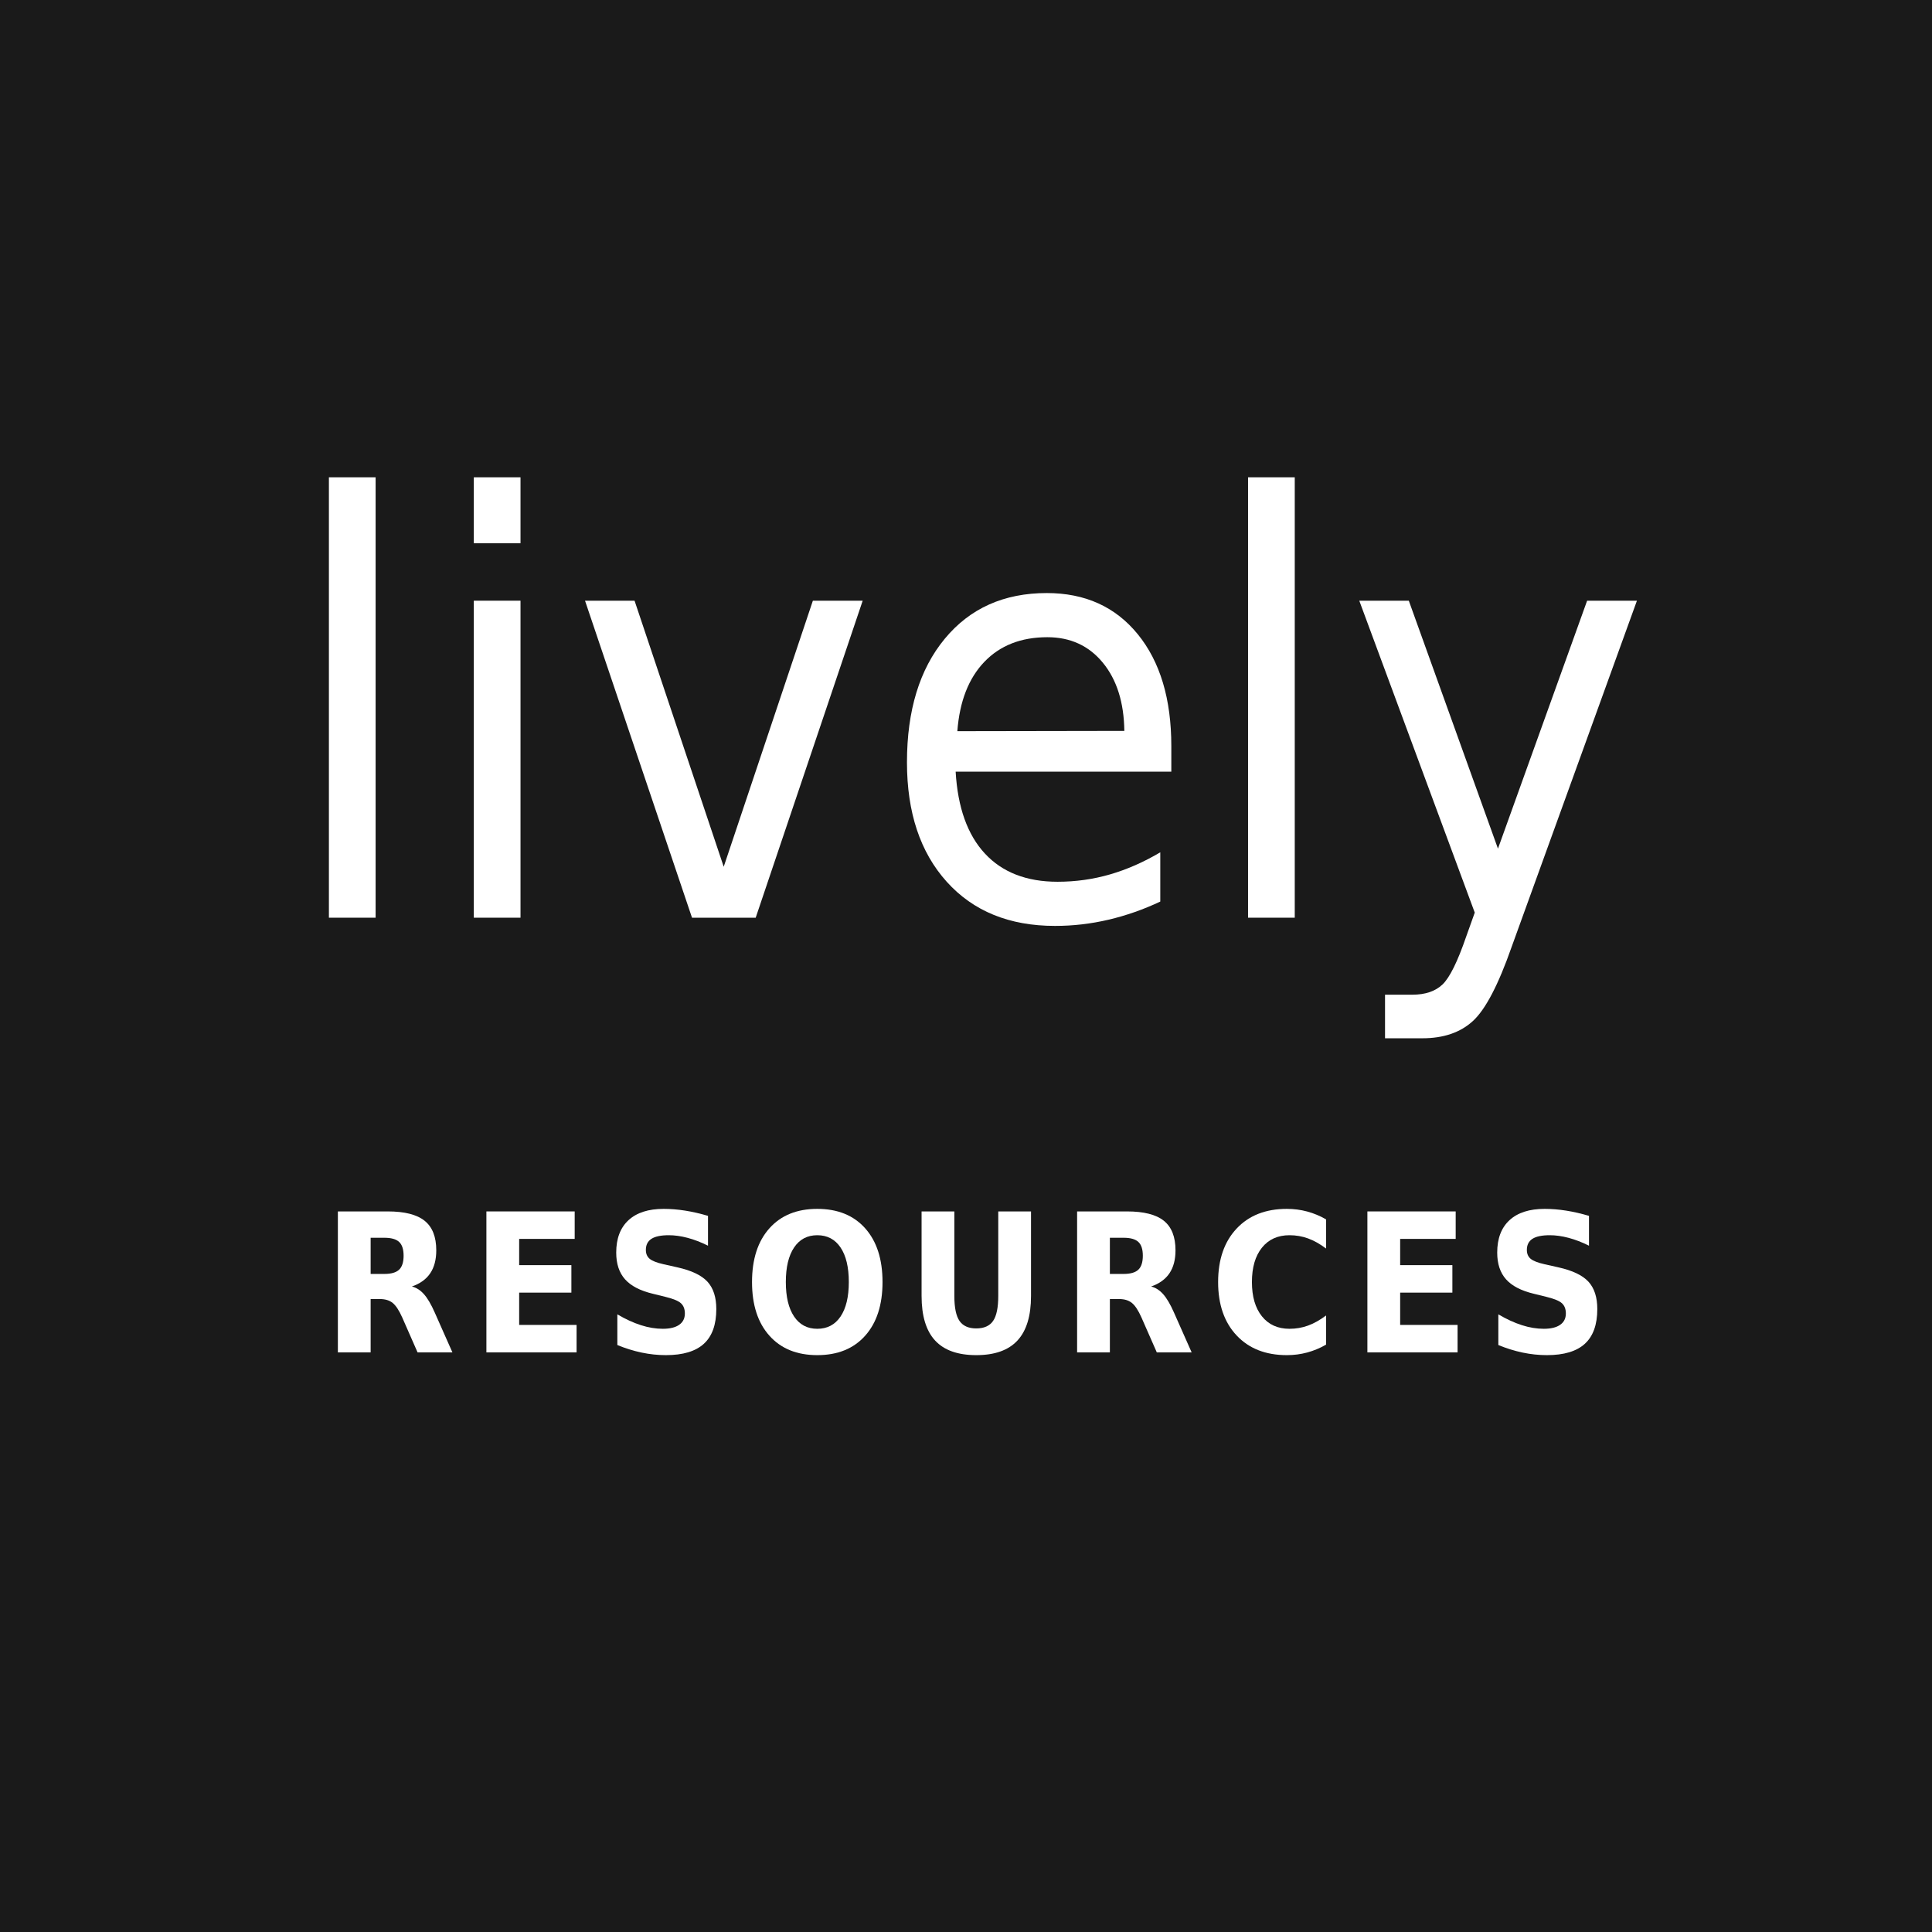
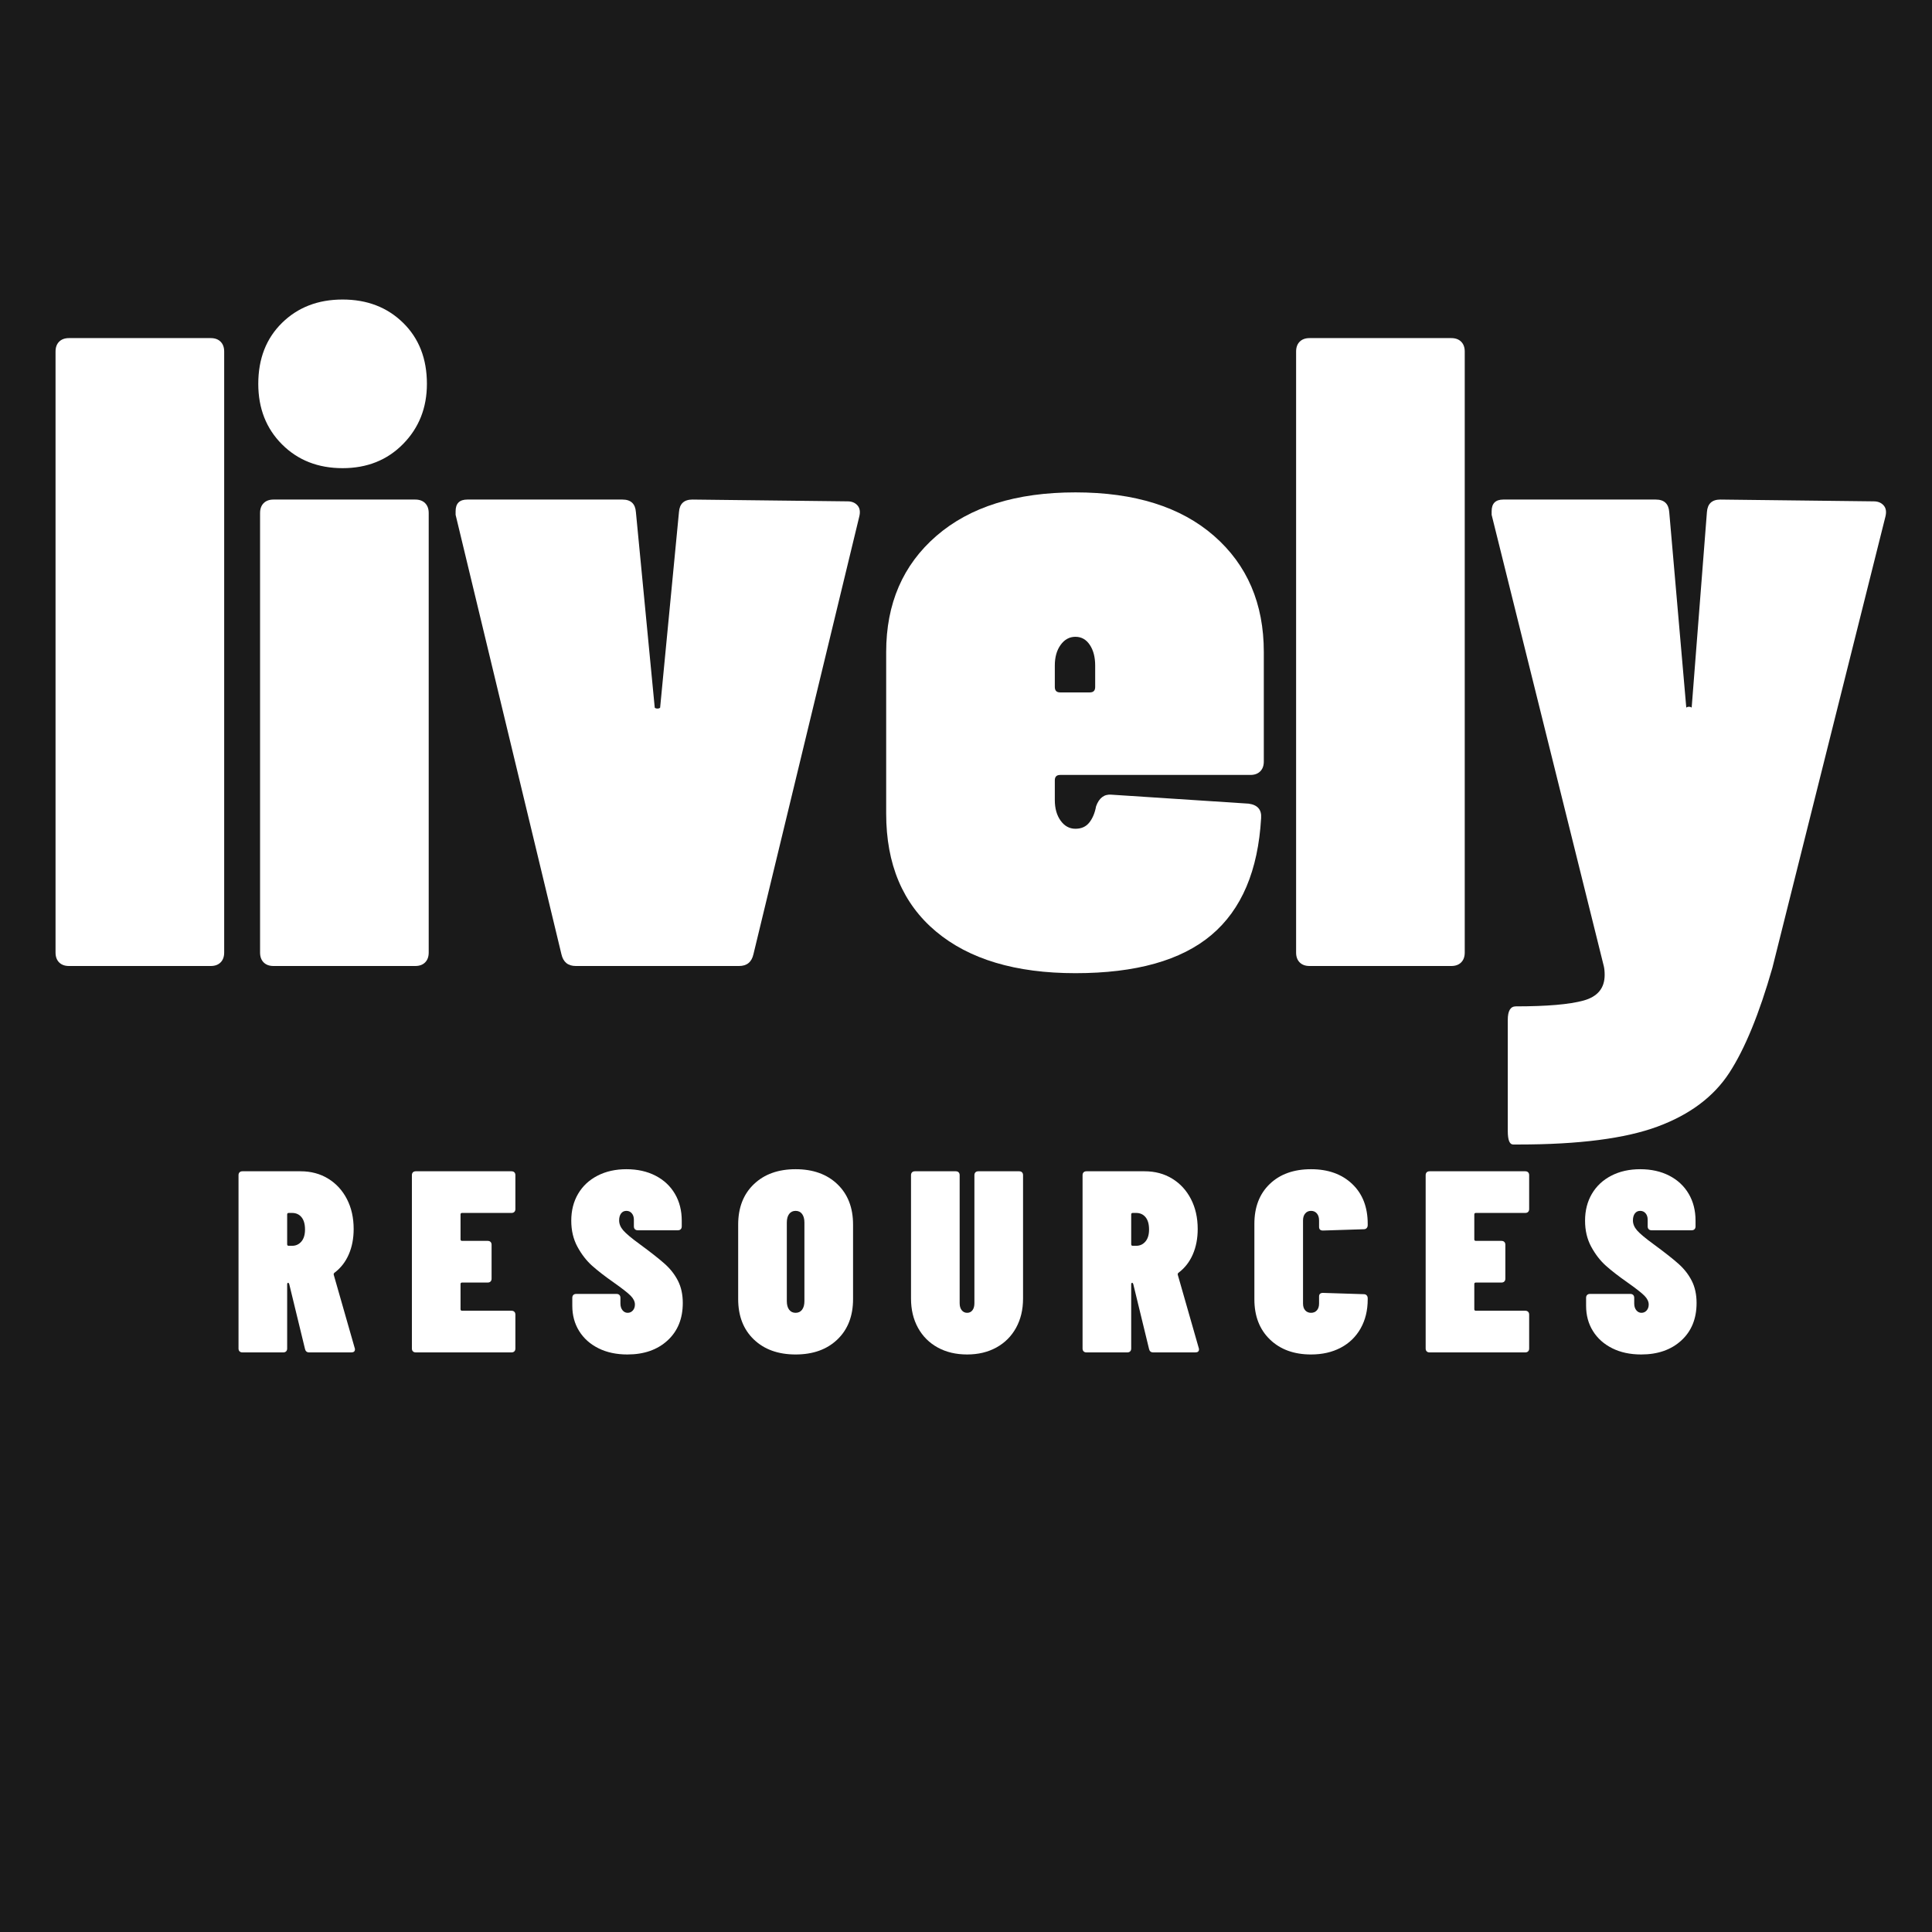
<svg xmlns="http://www.w3.org/2000/svg" viewBox="0 0 80 80" width="80" height="80" role="img" aria-label="Lively Resources">
  <rect width="80" height="80" fill="#1A1A1A" />
  <g fill="#FFFFFF">
-     <path d="M174 1556H339V0H174Z" transform="translate(11.58, 38.00) scale(0.01172, -0.01172)" />
-     <path d="M174 1120H339V0H174ZM174 1556H339V1323H174Z" transform="translate(17.58, 38.00) scale(0.01172, -0.01172)" />
-     <path d="M55 1120H230L545 180L860 1120H1036L658 0H433Z" transform="translate(23.58, 38.00) scale(0.01172, -0.01172)" />
-     <path d="M1036 606V516H274Q285 326 377.5 226.5Q470 127 634 127Q730 127 819.5 153.0Q909 179 997 231V57Q908 15 814.5 -7.0Q721 -29 625 -29Q383 -29 242.5 127.0Q102 283 102 549Q102 824 235.5 985.5Q369 1147 596 1147Q799 1147 917.5 1001.5Q1036 856 1036 606ZM870 660Q868 811 794.0 901.0Q720 991 598 991Q459 991 375.5 904.0Q292 817 280 659Z" transform="translate(36.36, 38.00) scale(0.01172, -0.01172)" />
-     <path d="M174 1556H339V0H174Z" transform="translate(49.64, 38.00) scale(0.01172, -0.01172)" />
-     <path d="M593 -104Q523 -304 456.5 -365.0Q390 -426 278 -426H146V-272H243Q311 -272 349.0 -236.0Q387 -200 433 -66L463 18L55 1120H230L545 244L860 1120H1036Z" transform="translate(55.64, 38.00) scale(0.01172, -0.01172)" />
-     <path d="M662 831Q770 831 817.5 876.0Q865 921 865 1024Q865 1126 817.5 1170.0Q770 1214 662 1214H516V831ZM516 565V0H169V1493H698Q964 1493 1087.5 1394.0Q1211 1295 1211 1081Q1211 933 1147.0 838.0Q1083 743 953 698Q1024 680 1080.5 616.5Q1137 553 1194 424L1382 0H1013L850 371Q800 483 749.0 524.0Q698 565 614 565Z" transform="translate(13.33, 56) scale(0.00391, -0.00391)" />
-     <path d="M169 1493H1104V1202H516V924H1069V633H516V291H1124V0H169Z" transform="translate(19.48, 56) scale(0.00391, -0.00391)" />
-     <path d="M1104 1446V1130Q994 1185 888.5 1213.0Q783 1241 689 1241Q565 1241 505.5 1203.0Q446 1165 446 1085Q446 1025 486.0 991.5Q526 958 632 934L779 901Q1004 851 1098.0 749.0Q1192 647 1192 459Q1192 212 1060.5 91.5Q929 -29 658 -29Q530 -29 401.5 -2.0Q273 25 144 78V403Q273 327 393.0 288.5Q513 250 625 250Q738 250 798.5 292.0Q859 334 859 412Q859 482 818.0 520.0Q777 558 654 588L520 621Q319 669 225.5 774.0Q132 879 132 1057Q132 1280 262.0 1400.0Q392 1520 634 1520Q745 1520 862.0 1501.5Q979 1483 1104 1446Z" transform="translate(25.00, 56) scale(0.00391, -0.00391)" />
-     <path d="M783 1241Q625 1241 537.5 1111.0Q450 981 450 745Q450 510 537.5 380.0Q625 250 783 250Q942 250 1029.5 380.0Q1117 510 1117 745Q1117 981 1029.5 1111.0Q942 1241 783 1241ZM783 1520Q1107 1520 1290.5 1314.0Q1474 1108 1474 745Q1474 383 1290.5 177.0Q1107 -29 783 -29Q460 -29 276.0 177.0Q92 383 92 745Q92 1108 276.0 1314.0Q460 1520 783 1520Z" transform="translate(30.78, 56) scale(0.00391, -0.00391)" />
-     <path d="M169 1493H516V598Q516 413 570.5 333.5Q625 254 748 254Q872 254 926.5 333.5Q981 413 981 598V1493H1328V598Q1328 281 1184.5 126.0Q1041 -29 748 -29Q455 -29 312.0 126.0Q169 281 169 598Z" transform="translate(37.50, 56) scale(0.00391, -0.00391)" />
-     <path d="M662 831Q770 831 817.5 876.0Q865 921 865 1024Q865 1126 817.5 1170.0Q770 1214 662 1214H516V831ZM516 565V0H169V1493H698Q964 1493 1087.5 1394.0Q1211 1295 1211 1081Q1211 933 1147.0 838.0Q1083 743 953 698Q1024 680 1080.5 616.5Q1137 553 1194 424L1382 0H1013L850 371Q800 483 749.0 524.0Q698 565 614 565Z" transform="translate(43.94, 56) scale(0.00391, -0.00391)" />
-     <path d="M1235 82Q1139 27 1035.5 -1.0Q932 -29 820 -29Q484 -29 288.0 179.5Q92 388 92 745Q92 1103 288.0 1311.5Q484 1520 820 1520Q932 1520 1035.5 1492.0Q1139 1464 1235 1409V1100Q1138 1173 1044.5 1207.0Q951 1241 848 1241Q662 1241 556.0 1109.0Q450 977 450 745Q450 514 556.0 382.0Q662 250 848 250Q951 250 1044.5 284.0Q1138 318 1235 391Z" transform="translate(50.08, 56) scale(0.00391, -0.00391)" />
-     <path d="M169 1493H1104V1202H516V924H1069V633H516V291H1124V0H169Z" transform="translate(55.96, 56) scale(0.00391, -0.00391)" />
-     <path d="M1104 1446V1130Q994 1185 888.5 1213.0Q783 1241 689 1241Q565 1241 505.5 1203.0Q446 1165 446 1085Q446 1025 486.0 991.5Q526 958 632 934L779 901Q1004 851 1098.0 749.0Q1192 647 1192 459Q1192 212 1060.5 91.5Q929 -29 658 -29Q530 -29 401.5 -2.0Q273 25 144 78V403Q273 327 393.0 288.5Q513 250 625 250Q738 250 798.5 292.0Q859 334 859 412Q859 482 818.0 520.0Q777 558 654 588L520 621Q319 669 225.5 774.0Q132 879 132 1057Q132 1280 262.0 1400.0Q392 1520 634 1520Q745 1520 862.0 1501.5Q979 1483 1104 1446Z" transform="translate(61.48, 56) scale(0.00391, -0.00391)" />
+     <path d="M20 15V685Q20 692 24.0 696.0Q28 700 35 700H193Q200 700 204.0 696.0Q208 692 208 685V15Q208 8 204.0 4.0Q200 0 193 0H35Q28 0 24.0 4.0Q20 8 20 15Z" transform="translate(1.557 40.000) scale(0.037143 -0.037143)" />
+     <path d="M18 649Q18 691 44.5 717.0Q71 743 112 743Q153 743 179.5 717.0Q206 691 206 649Q206 609 179.5 582.0Q153 555 112 555Q71 555 44.5 581.5Q18 608 18 649ZM20 15V505Q20 512 24.0 516.0Q28 520 35 520H193Q200 520 204.0 516.0Q208 512 208 505V15Q208 8 204.0 4.0Q200 0 193 0H35Q28 0 24.0 4.0Q20 8 20 15Z" transform="translate(10.026 40.000) scale(0.037143 -0.037143)" />
+     <path d="M130 13 12 503V507Q12 520 25 520H198Q212 520 213 506L234 288Q235 287 237.0 287.0Q239 287 240 288L261 506Q262 520 276 520L449 518Q456 518 460.0 513.5Q464 509 462 501L344 13Q341 0 328 0H146Q133 0 130 13Z" transform="translate(18.420 40.000) scale(0.037143 -0.037143)" />
+     <path d="M424 213H212Q206 213 206 207V185Q206 171 212.5 162.0Q219 153 229 153Q239 153 244.5 160.0Q250 167 252 178Q257 192 269 191L422 181Q437 179 436 165Q431 77 380.5 34.5Q330 -8 229 -8Q129 -8 73.5 38.5Q18 85 18 170V350Q18 431 74.0 479.5Q130 528 229 528Q328 528 383.5 479.5Q439 431 439 350V228Q439 221 435.0 217.0Q431 213 424 213ZM206 335V311Q206 305 212 305H245Q251 305 251 311V335Q251 349 245.0 358.0Q239 367 229 367Q219 367 212.5 358.0Q206 349 206 335Z" transform="translate(36.026 40.000) scale(0.037143 -0.037143)" />
+     <path d="M20 15V685Q20 692 24.0 696.0Q28 700 35 700H193Q200 700 204.0 696.0Q208 692 208 685V15Q208 8 204.0 4.0Q200 0 193 0H35Q28 0 24.0 4.0Q20 8 20 15Z" transform="translate(52.926 40.000) scale(0.037143 -0.037143)" />
+     <path d="M28 -184V-60Q28 -45 37 -45Q89 -45 112.5 -38.5Q136 -32 136 -10Q136 -4 135 0L10 503V507Q10 520 23 520H193Q207 520 208 506L227 288Q228 289 230.0 289.0Q232 289 233 288L250 506Q251 520 265 520L436 518Q443 518 447.0 513.5Q451 509 449 501L323 -2Q301 -79 275.0 -119.0Q249 -159 195.0 -179.0Q141 -199 40 -199H34Q28 -199 28 -184Z" transform="translate(61.394 40.000) scale(0.037143 -0.037143)" />
+     <path d="M283 13 222 264Q220 269 218 269Q214 269 214 263V15Q214 8 210.0 4.0Q206 0 199 0H41Q34 0 30.0 4.0Q26 8 26 15V685Q26 692 30.0 696.0Q34 700 41 700H266Q326 700 372.5 671.5Q419 643 445.0 592.5Q471 542 471 477Q471 422 452.0 378.5Q433 335 397 308Q393 305 394 300L475 17Q476 15 476 12Q476 0 462 0H299Q286 0 283 13ZM220 539Q214 539 214 533V418Q214 412 220 412H233Q255 412 269.0 428.5Q283 445 283 475Q283 506 269.5 522.5Q256 539 233 539Z" transform="translate(9.598 56.000) scale(0.010714 -0.010714)" />
+     <path d="M411 539H220Q214 539 214 533V437Q214 431 220 431H319Q326 431 330.0 427.0Q334 423 334 416V285Q334 278 330.0 274.0Q326 270 319 270H220Q214 270 214 264V167Q214 161 220 161H411Q418 161 422.0 157.0Q426 153 426 146V15Q426 8 422.0 4.0Q418 0 411 0H41Q34 0 30.0 4.0Q26 8 26 15V685Q26 692 30.0 696.0Q34 700 41 700H411Q418 700 422.0 696.0Q426 692 426 685V554Q426 547 422.0 543.0Q418 539 411 539Z" transform="translate(16.777 56.000) scale(0.010714 -0.010714)" />
+     <path d="M22 180V211Q22 218 26.0 222.0Q30 226 37 226H193Q200 226 204.0 222.0Q208 218 208 211V189Q208 173 216.0 163.0Q224 153 236 153Q248 153 256.0 162.0Q264 171 264 185Q264 202 248.0 218.5Q232 235 181 271Q131 306 98.5 335.0Q66 364 42.0 408.0Q18 452 18 509Q18 568 44.5 613.0Q71 658 119.5 683.0Q168 708 231 708Q295 708 343.5 683.0Q392 658 418.5 613.0Q445 568 445 509V487Q445 480 441.0 476.0Q437 472 430 472H275Q268 472 264.0 476.0Q260 480 260 487V513Q260 528 252.0 537.5Q244 547 231 547Q218 547 210.5 537.0Q203 527 203 510Q203 490 219.0 471.5Q235 453 283 418Q347 371 379.5 342.0Q412 313 430.5 276.5Q449 240 449 191Q449 100 390.0 46.0Q331 -8 235 -8Q171 -8 123.0 16.0Q75 40 48.5 82.5Q22 125 22 180Z" transform="translate(23.462 56.000) scale(0.010714 -0.010714)" />
+     <path d="M20 206V494Q20 592 80.5 650.0Q141 708 242 708Q343 708 403.5 650.0Q464 592 464 494V206Q464 108 403.5 50.0Q343 -8 242 -8Q141 -8 80.5 50.0Q20 108 20 206ZM276 198V502Q276 523 267.0 535.0Q258 547 242 547Q226 547 217.0 535.0Q208 523 208 502V198Q208 177 217.0 165.0Q226 153 242 153Q258 153 267.0 165.0Q276 177 276 198Z" transform="translate(30.352 56.000) scale(0.010714 -0.010714)" />
+     <path d="M24 208V685Q24 692 28.0 696.0Q32 700 39 700H197Q204 700 208.0 696.0Q212 692 212 685V190Q212 173 220.0 163.0Q228 153 241 153Q254 153 261.5 163.0Q269 173 269 190V685Q269 692 273.0 696.0Q277 700 284 700H442Q449 700 453.0 696.0Q457 692 457 685V208Q457 144 430.0 95.0Q403 46 354.0 19.0Q305 -8 241 -8Q176 -8 127.0 19.0Q78 46 51.0 95.0Q24 144 24 208Z" transform="translate(37.466 56.000) scale(0.010714 -0.010714)" />
+     <path d="M283 13 222 264Q220 269 218 269Q214 269 214 263V15Q214 8 210.0 4.0Q206 0 199 0H41Q34 0 30.0 4.0Q26 8 26 15V685Q26 692 30.0 696.0Q34 700 41 700H266Q326 700 372.5 671.5Q419 643 445.0 592.5Q471 542 471 477Q471 422 452.0 378.5Q433 335 397 308Q393 305 394 300L475 17Q476 15 476 12Q476 0 462 0H299Q286 0 283 13ZM220 539Q214 539 214 533V418Q214 412 220 412H233Q255 412 269.0 428.5Q283 445 283 475Q283 506 269.5 522.5Q256 539 233 539Z" transform="translate(44.548 56.000) scale(0.010714 -0.010714)" />
+     <path d="M20 205V497Q20 594 79.5 651.0Q139 708 239 708Q338 708 398.0 651.0Q458 594 458 497V492Q458 485 454.0 480.5Q450 476 443 476L285 471Q270 471 270 485V510Q270 527 261.5 537.0Q253 547 239 547Q225 547 216.5 537.0Q208 527 208 510V189Q208 172 216.5 162.5Q225 153 239 153Q253 153 261.5 162.5Q270 172 270 189V216Q270 230 285 230L443 225Q450 225 454.0 220.5Q458 216 458 209V205Q458 141 430.5 92.5Q403 44 353.5 18.0Q304 -8 239 -8Q140 -8 80.0 50.0Q20 108 20 205Z" transform="translate(51.727 56.000) scale(0.010714 -0.010714)" />
+     <path d="M411 539H220Q214 539 214 533V437Q214 431 220 431H319Q326 431 330.0 427.0Q334 423 334 416V285Q334 278 330.0 274.0Q326 270 319 270H220Q214 270 214 264V167Q214 161 220 161H411Q418 161 422.0 157.0Q426 153 426 146V15Q426 8 422.0 4.0Q418 0 411 0H41Q34 0 30.0 4.0Q26 8 26 15V685Q26 692 30.0 696.0Q34 700 41 700H411Q418 700 422.0 696.0Q426 692 426 685V554Q426 547 422.0 543.0Q418 539 411 539Z" transform="translate(58.755 56.000) scale(0.010714 -0.010714)" />
+     <path d="M22 180V211Q22 218 26.0 222.0Q30 226 37 226H193Q200 226 204.0 222.0Q208 218 208 211V189Q208 173 216.0 163.0Q224 153 236 153Q248 153 256.0 162.0Q264 171 264 185Q264 202 248.0 218.5Q232 235 181 271Q131 306 98.5 335.0Q66 364 42.0 408.0Q18 452 18 509Q18 568 44.5 613.0Q71 658 119.5 683.0Q168 708 231 708Q295 708 343.5 683.0Q392 658 418.5 613.0Q445 568 445 509V487Q445 480 441.0 476.0Q437 472 430 472H275Q268 472 264.0 476.0Q260 480 260 487V513Q260 528 252.0 537.5Q244 547 231 547Q218 547 210.5 537.0Q203 527 203 510Q203 490 219.0 471.5Q235 453 283 418Q347 371 379.5 342.0Q412 313 430.5 276.5Q449 240 449 191Q449 100 390.0 46.0Q331 -8 235 -8Q171 -8 123.0 16.0Q75 40 48.5 82.5Q22 125 22 180Z" transform="translate(65.441 56.000) scale(0.010714 -0.010714)" />
  </g>
</svg>
